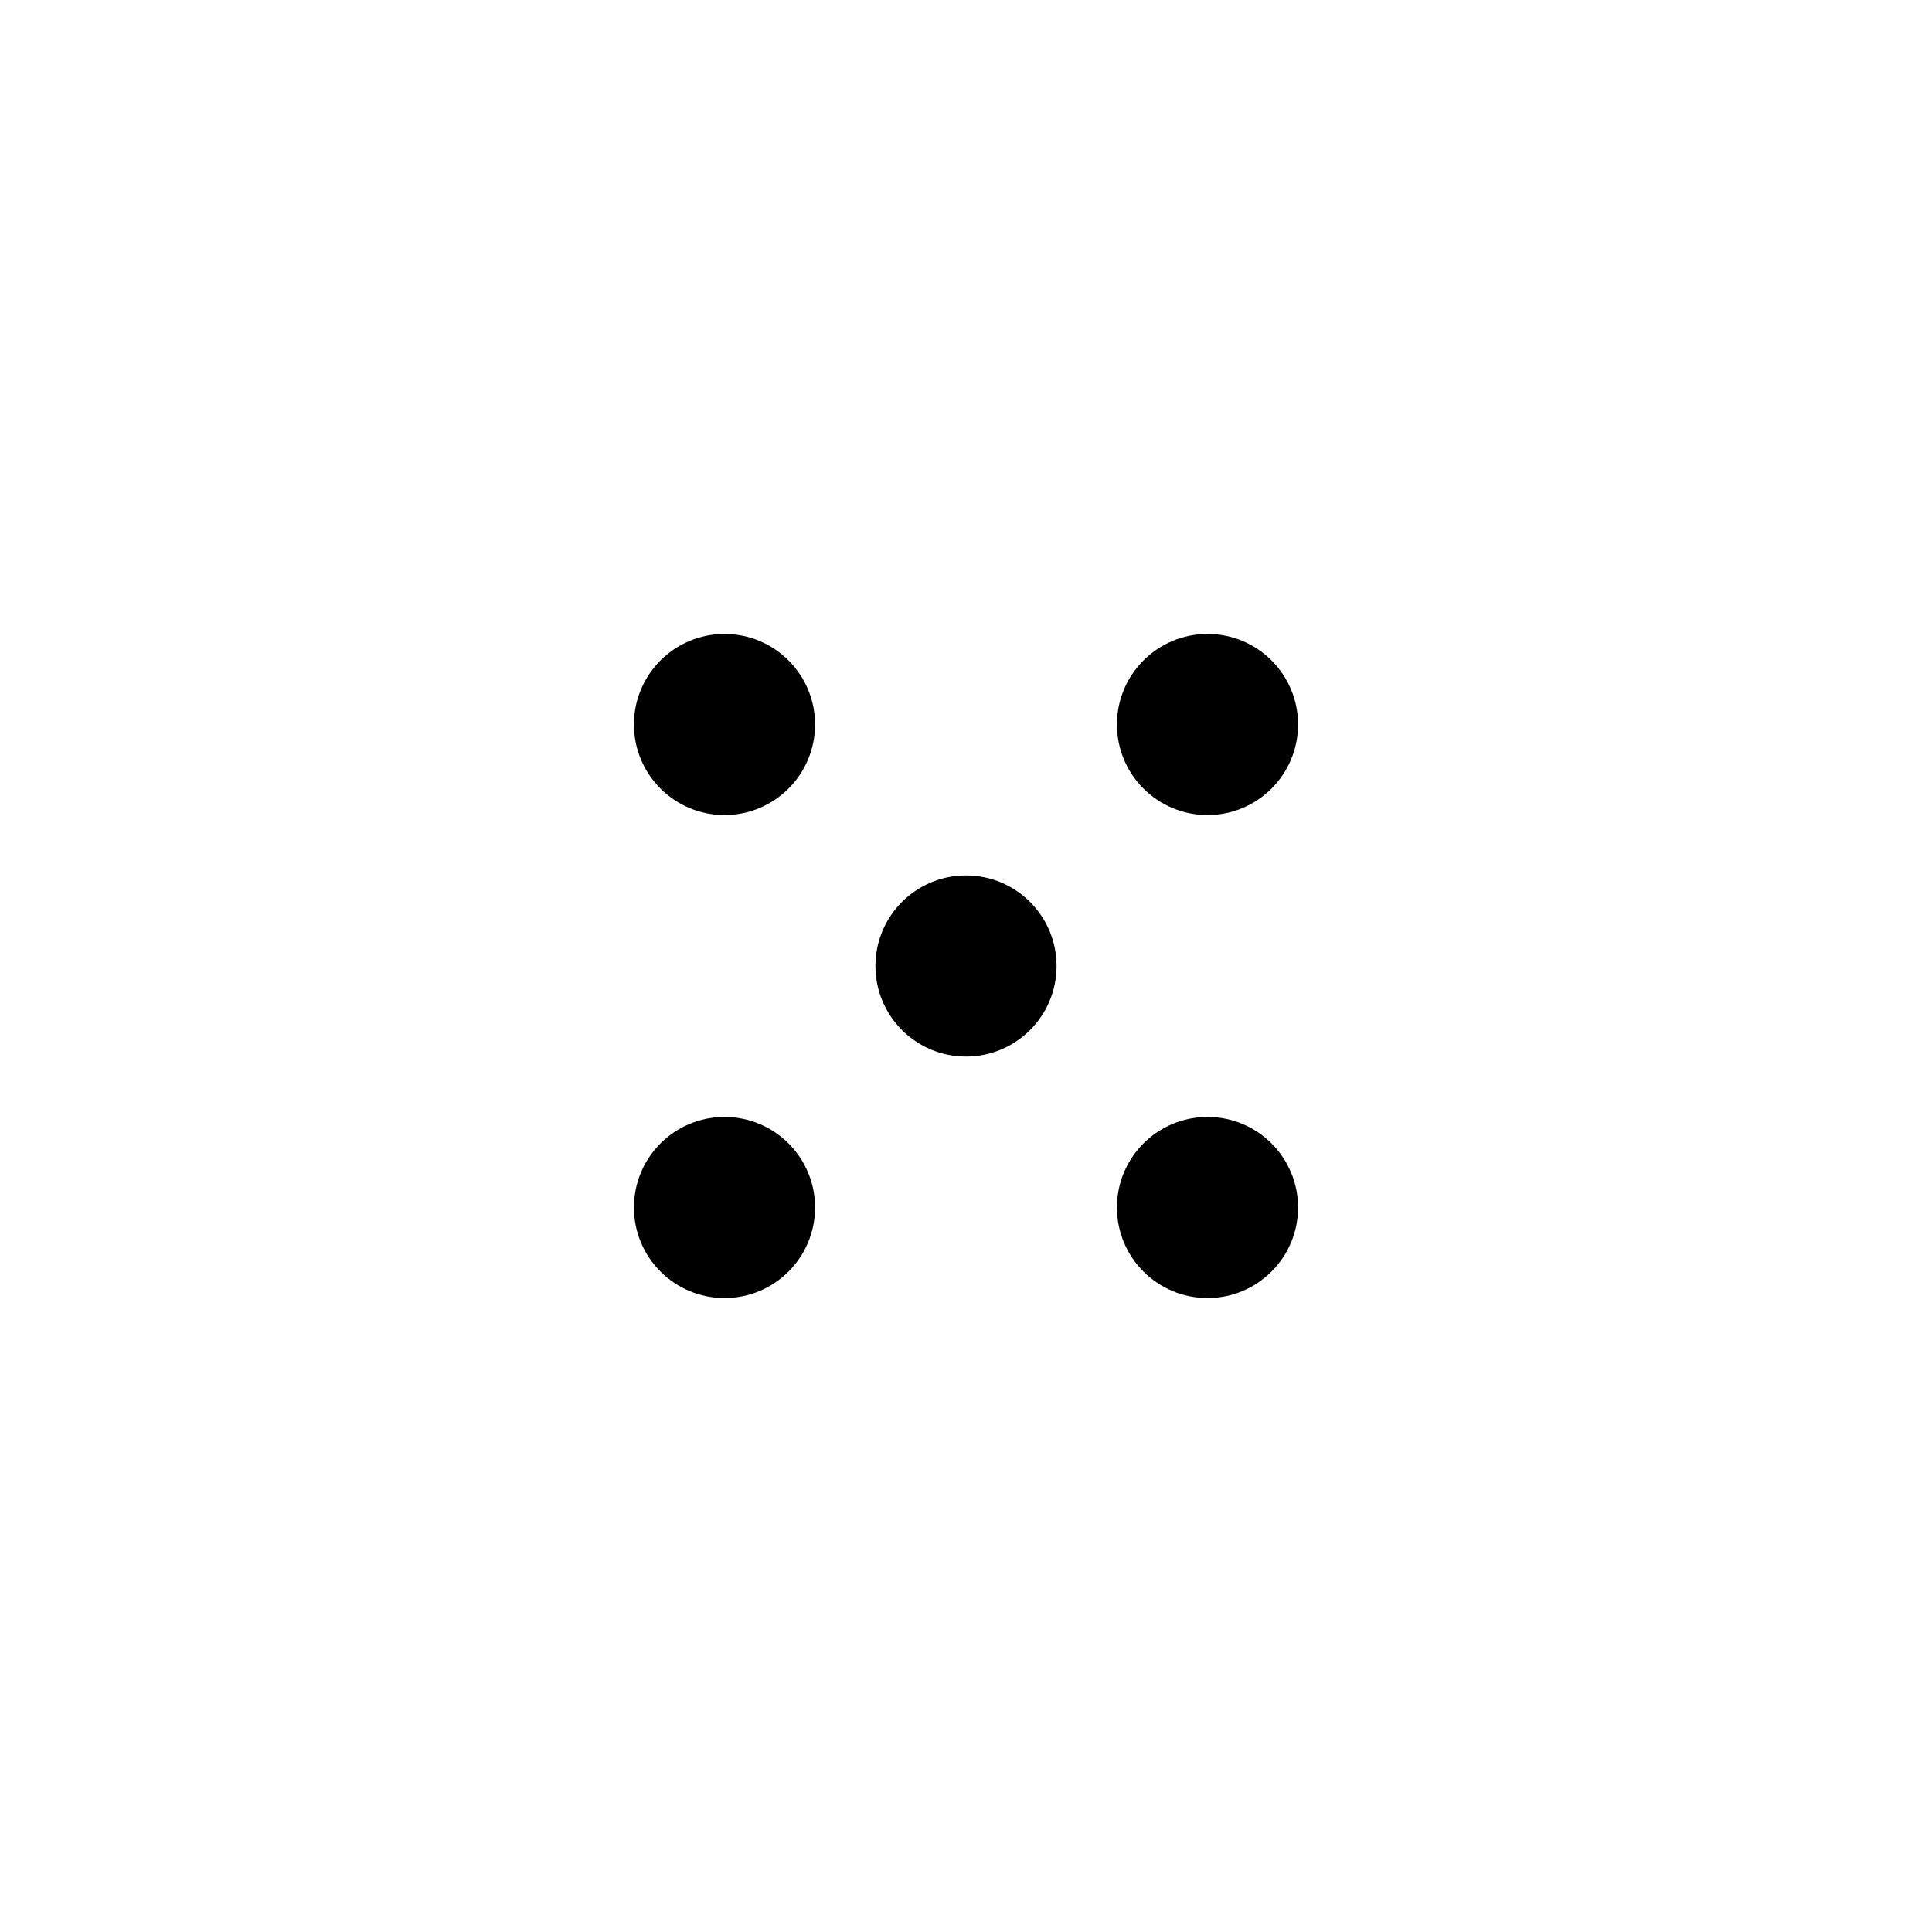
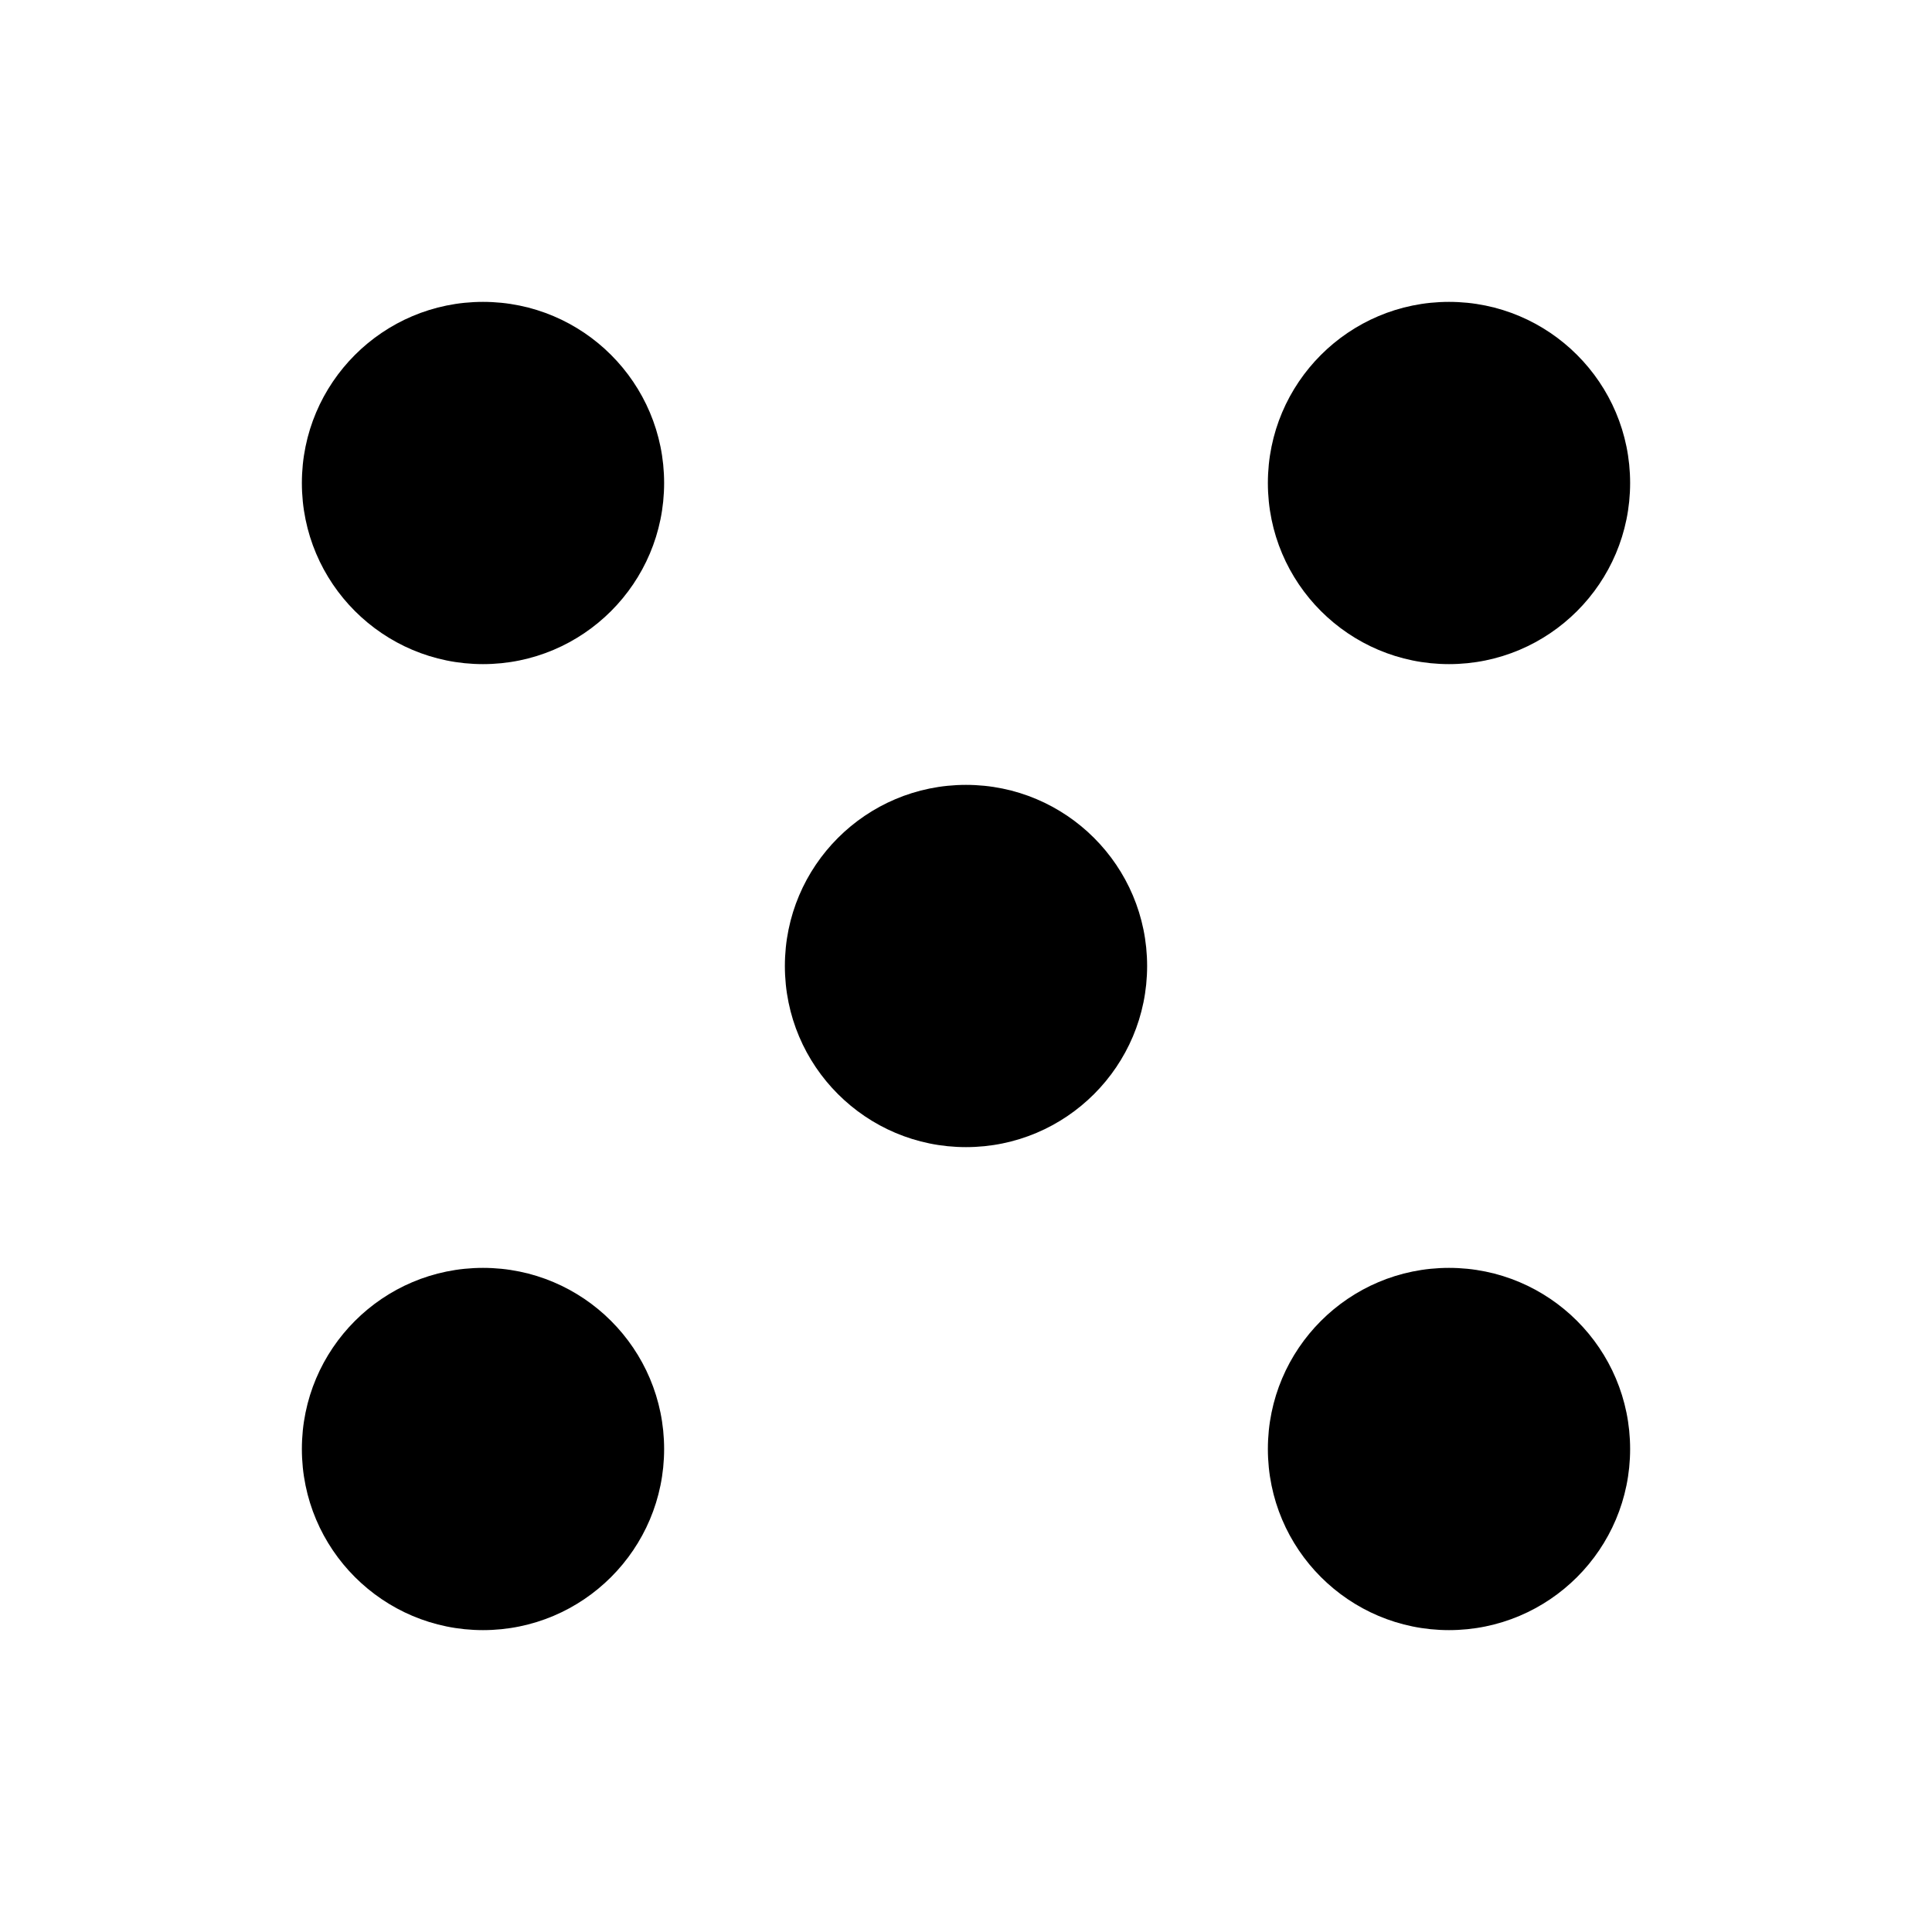
- <svg xmlns="http://www.w3.org/2000/svg" viewBox="0 0 64 64">
+ <svg xmlns="http://www.w3.org/2000/svg" width="32" height="32">
+   <circle cx="8" cy="8" r="3" fill="black" />
+   <circle cx="8" cy="24" r="3" fill="black" />
+   <circle cx="16" cy="16" r="3" fill="black" />
+   <circle cx="24" cy="8" r="3" fill="black" />
  <circle cx="24" cy="24" r="3" fill="black" />
-   <circle cx="24" cy="40" r="3" fill="black" />
-   <circle cx="32" cy="32" r="3" fill="black" />
-   <circle cx="40" cy="24" r="3" fill="black" />
-   <circle cx="40" cy="40" r="3" fill="black" />
</svg>
